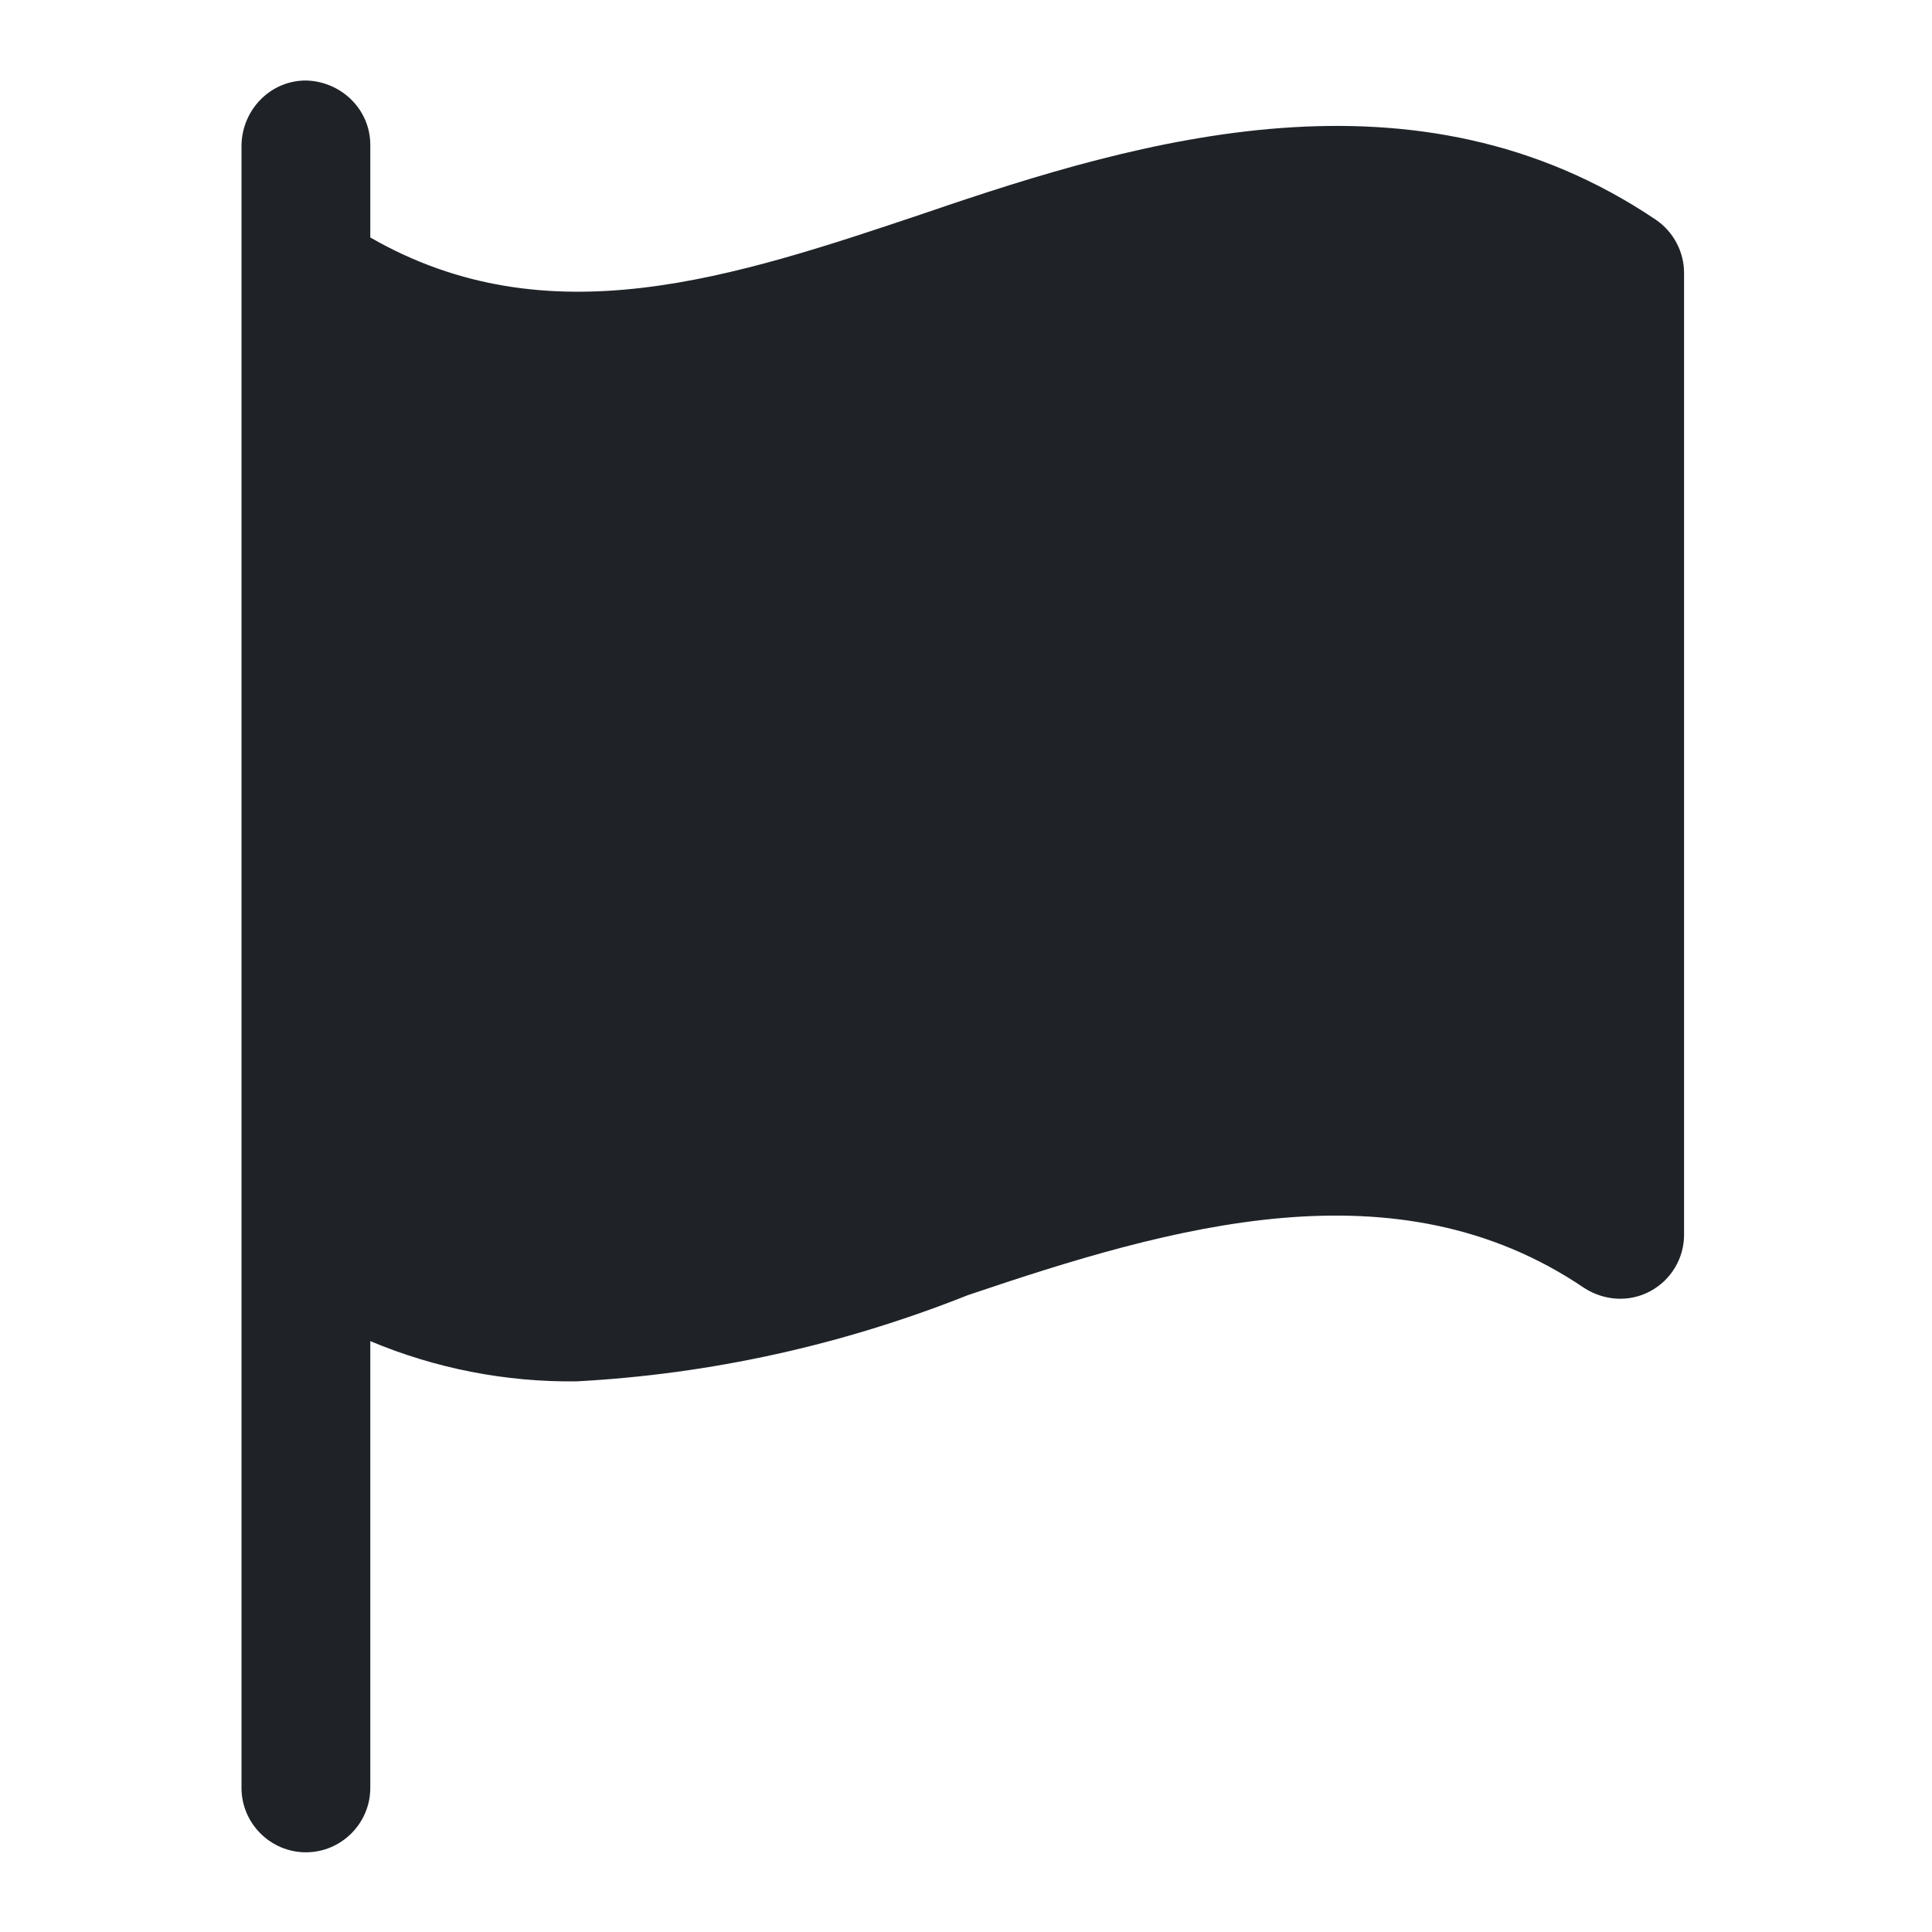
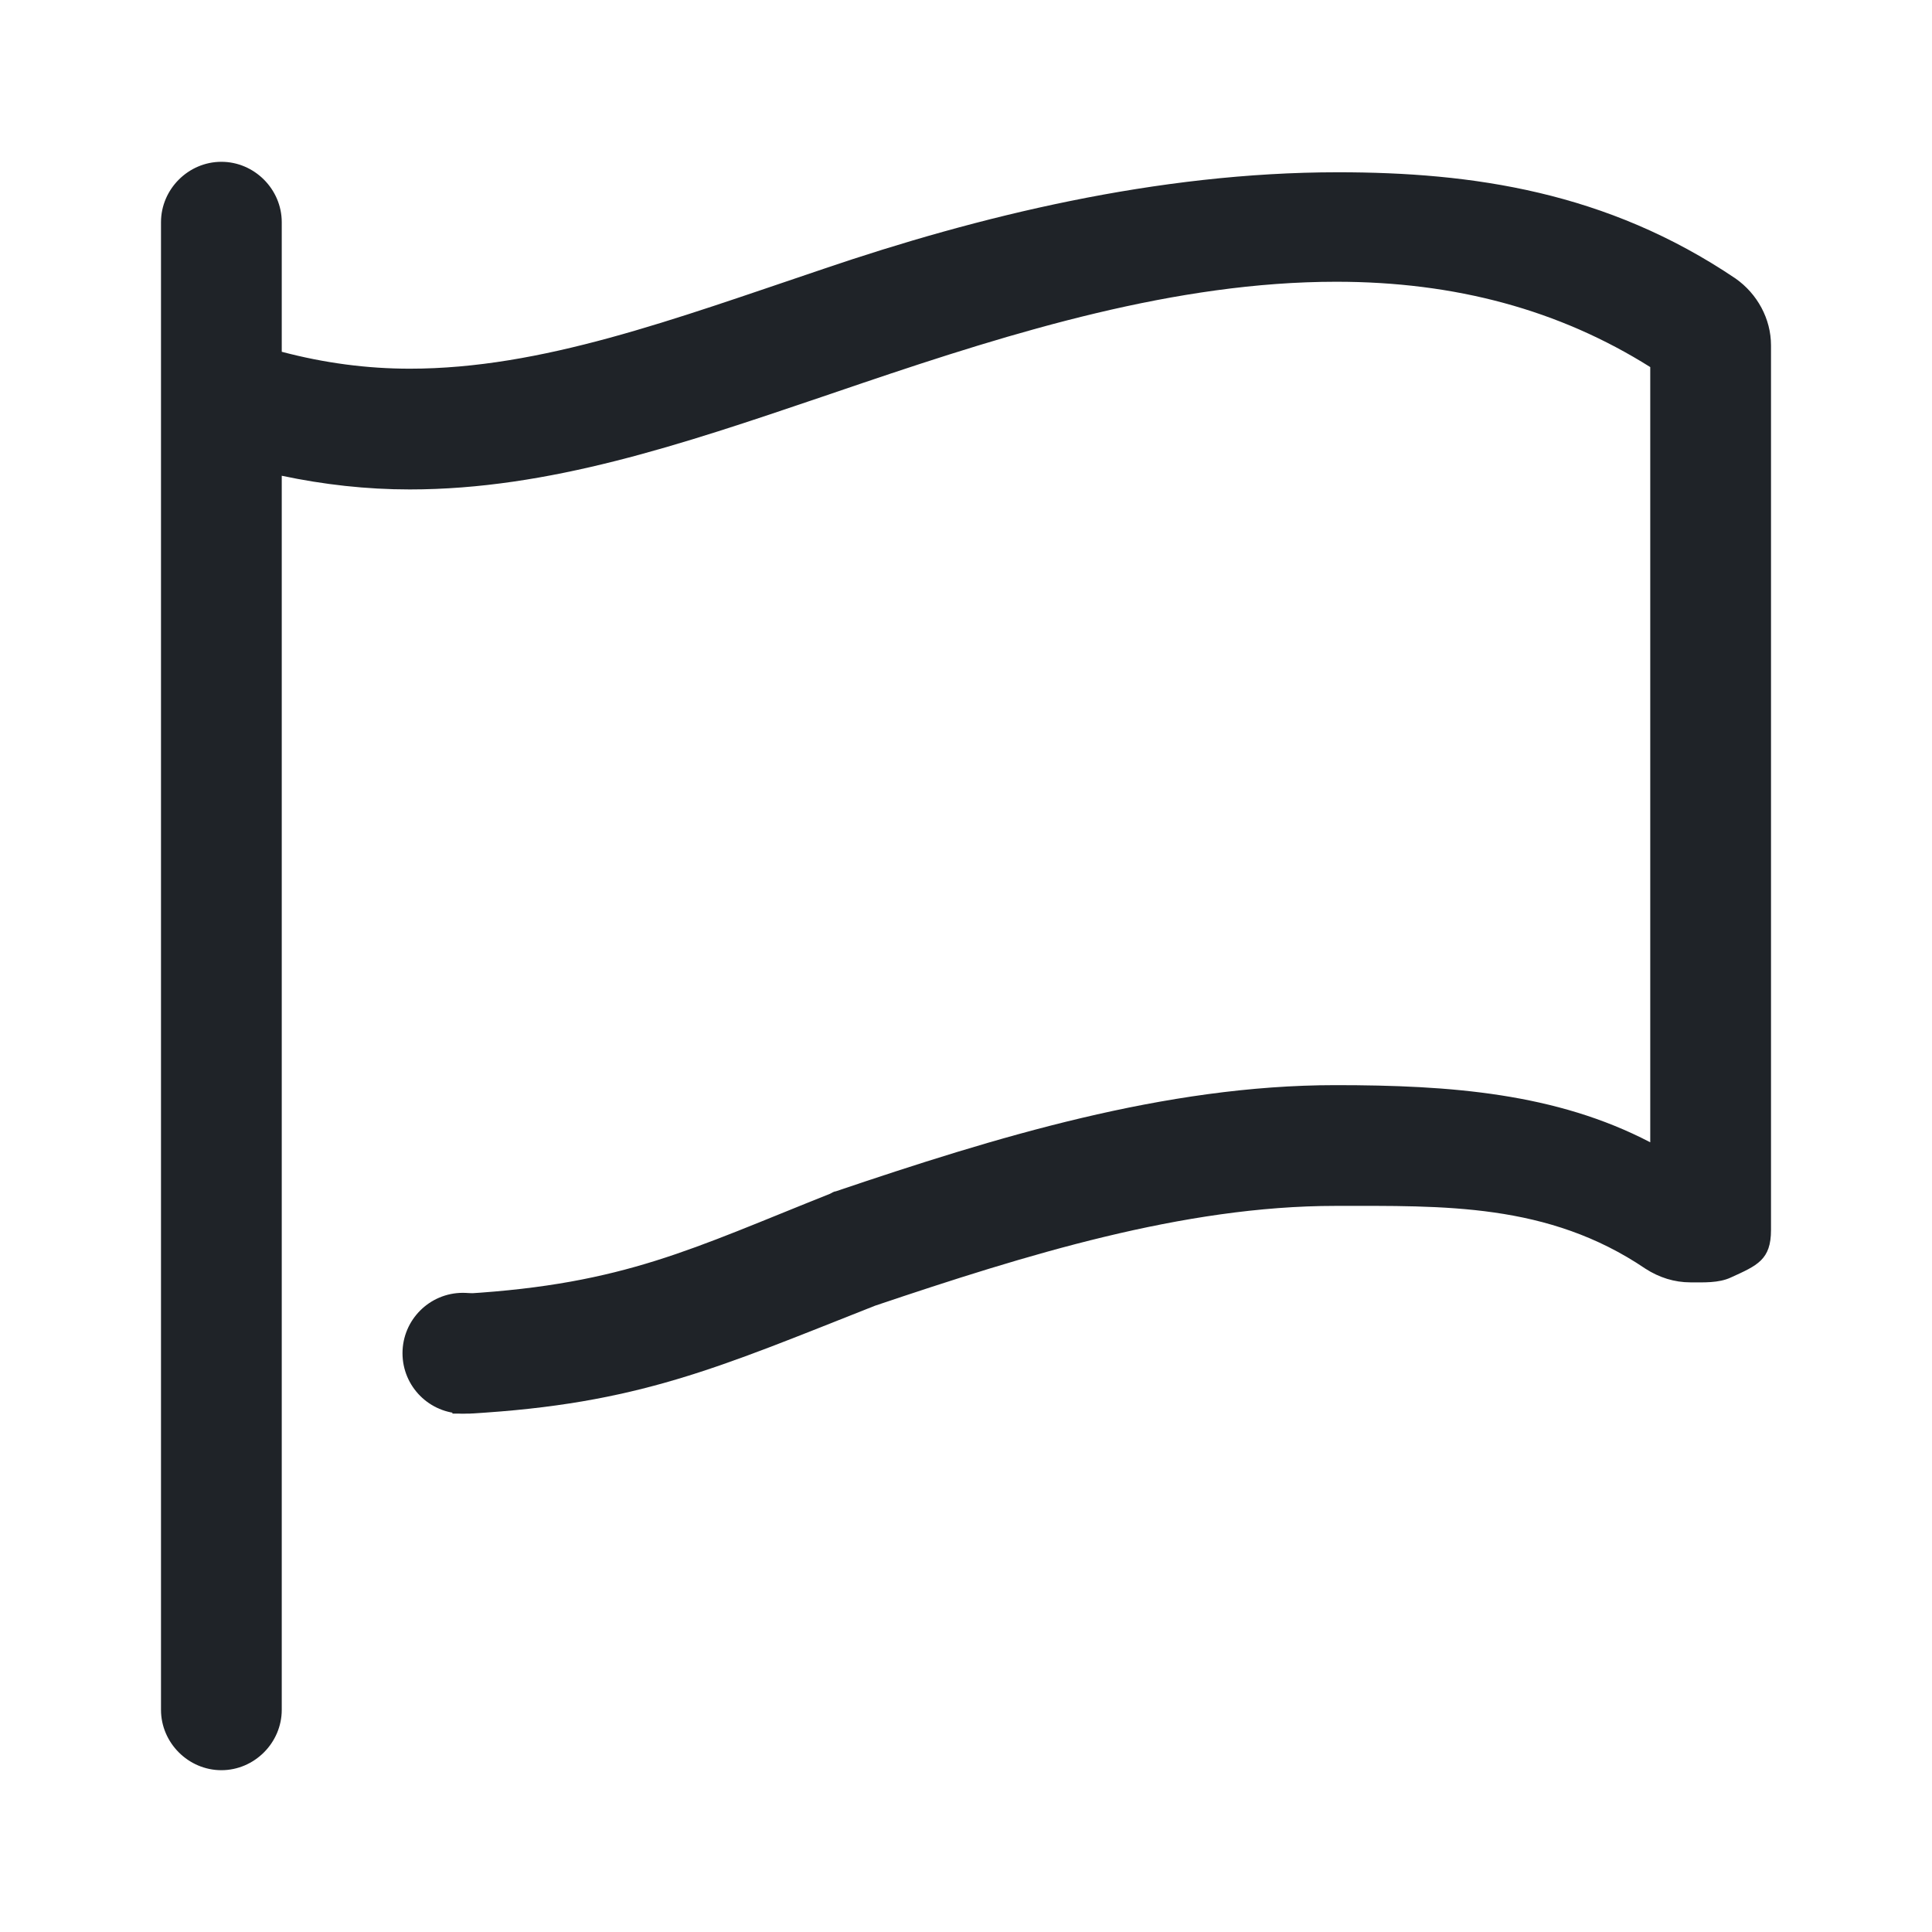
<svg xmlns="http://www.w3.org/2000/svg" width="24" height="24" viewBox="0 0 24 24" fill="none">
-   <path d="M3.8 1C3.36 1 3.01 1.36 3 1.8V22.21C3 22.65 3.36 23.01 3.8 23.01C4.24 23.01 4.6 22.65 4.6 22.21V16.66C5.41 17 6.28 17.17 7.16 17.16C8.83 17.07 10.46 16.71 12.02 16.09C14.56 15.23 17.35 14.42 19.68 16C19.93 16.16 20.24 16.18 20.5 16.04C20.76 15.9 20.92 15.63 20.92 15.34V3.39C20.92 3.13 20.79 2.88 20.57 2.73C17.59 0.72 14.17 1.73 11.51 2.64C9.1 3.45 6.81 4.22 4.6 2.95V1.8C4.6 1.36 4.24 1.01 3.8 1Z" fill="#1F2328" />
+   <path d="M21.56 3.46C19.96 2.38 18.29 2.14 16.62 2.14C14.37 2.14 12.14 2.69 10.23 3.34C8.36 3.97 6.73 4.58 5.09 4.58C4.56 4.58 4.03 4.51 3.5 4.37V2.76C3.5 2.35 3.16 2.01 2.75 2.01C2.34 2.01 2 2.35 2 2.76V21.24C2 21.65 2.34 21.99 2.75 21.99C3.16 21.99 3.5 21.65 3.5 21.24V5.91C4.02 6.02 4.55 6.08 5.09 6.08C6.82 6.08 8.47 5.52 10.21 4.93L10.71 4.76C12.6 4.12 14.61 3.5 16.6 3.5C18.08 3.5 19.37 3.85 20.5 4.56V14.19C19.33 13.58 18.02 13.48 16.59 13.48C14.47 13.48 12.36 14.13 10.38 14.8C10.36 14.8 10.33 14.82 10.31 14.83C8.6 15.51 7.76 15.95 5.79 16.07H5.78C5.73 16.07 5.67 16.09 5.62 16.09V17.56C5.67 17.56 5.73 17.56 5.78 17.56C5.8 17.56 5.82 17.56 5.84 17.56C7.93 17.44 8.92 16.99 10.87 16.22C12.74 15.59 14.7 14.98 16.59 14.98C17.93 14.98 19.23 14.94 20.44 15.76C20.61 15.87 20.8 15.93 21 15.93C21.16 15.93 21.35 15.94 21.5 15.87C21.83 15.72 22 15.65 22 15.28V4.29C22 3.96 21.83 3.65 21.56 3.46Z" fill="#1F2328" />
+   <path d="M5.75 17.56C6.164 17.56 6.5 17.224 6.5 16.81C6.5 16.396 6.164 16.06 5.75 16.06C5.336 16.06 5 16.396 5 16.81C5 17.224 5.336 17.56 5.75 17.56Z" fill="#1F2328" />
</svg>
